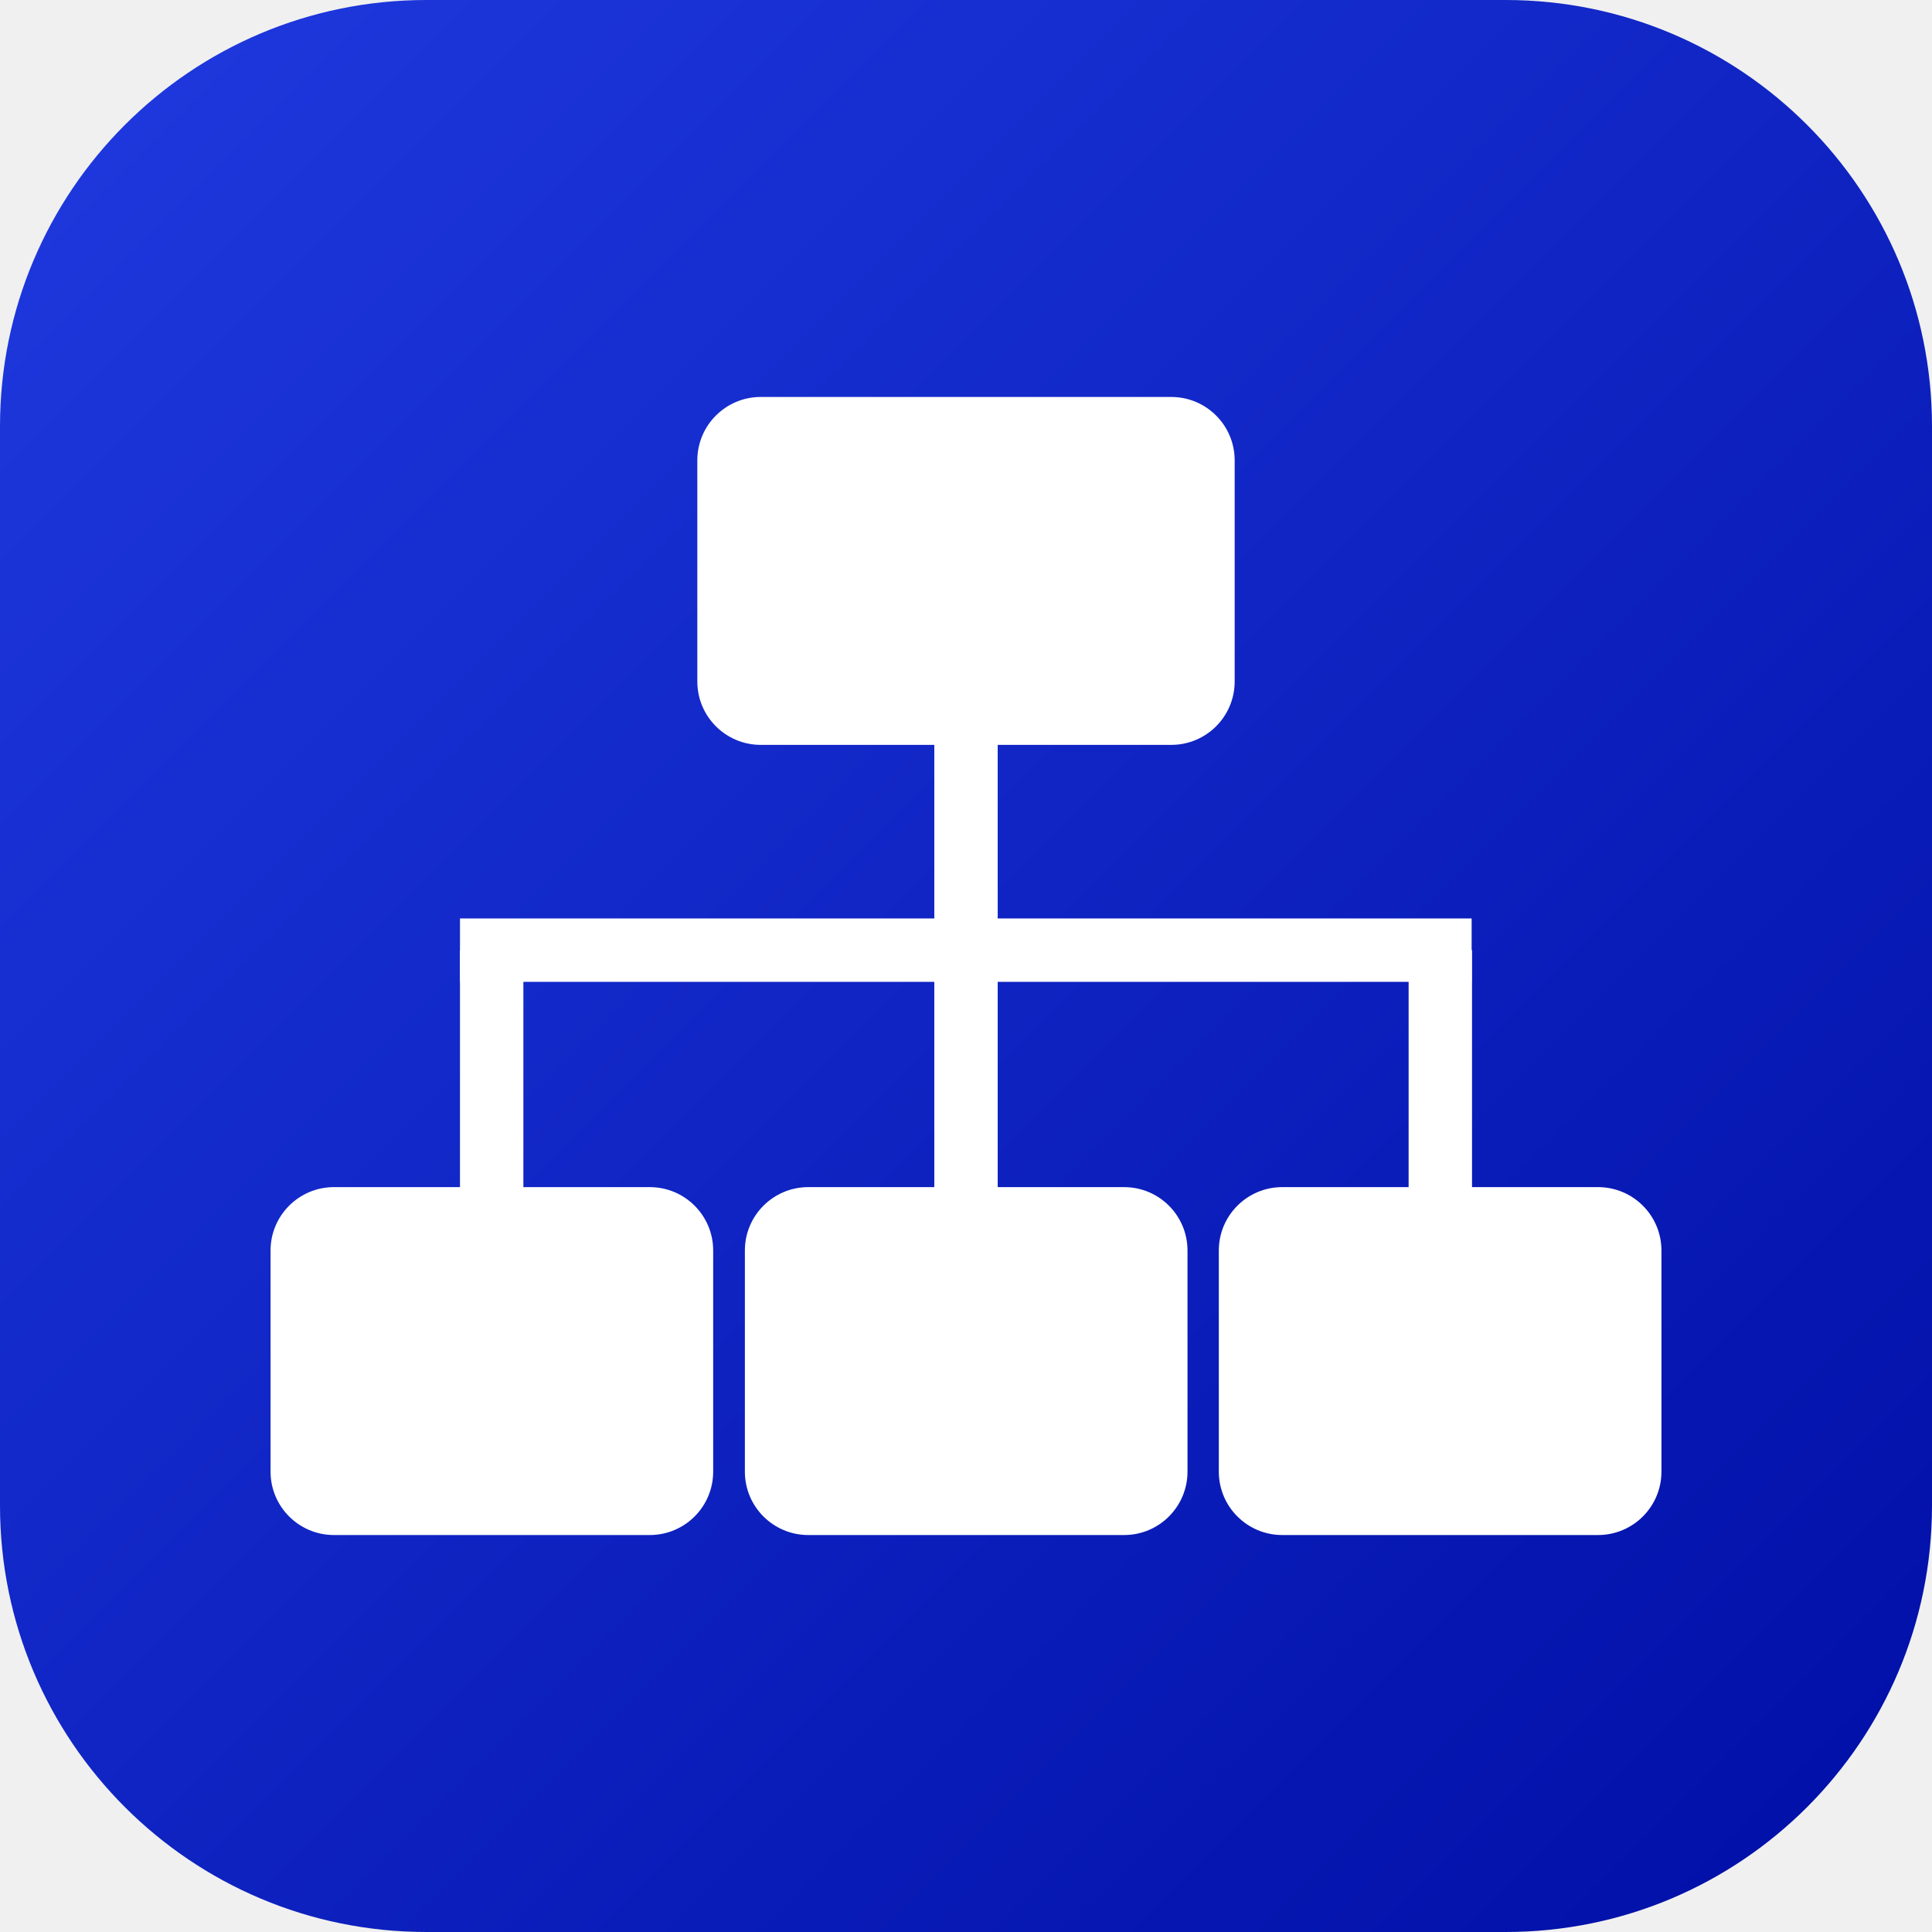
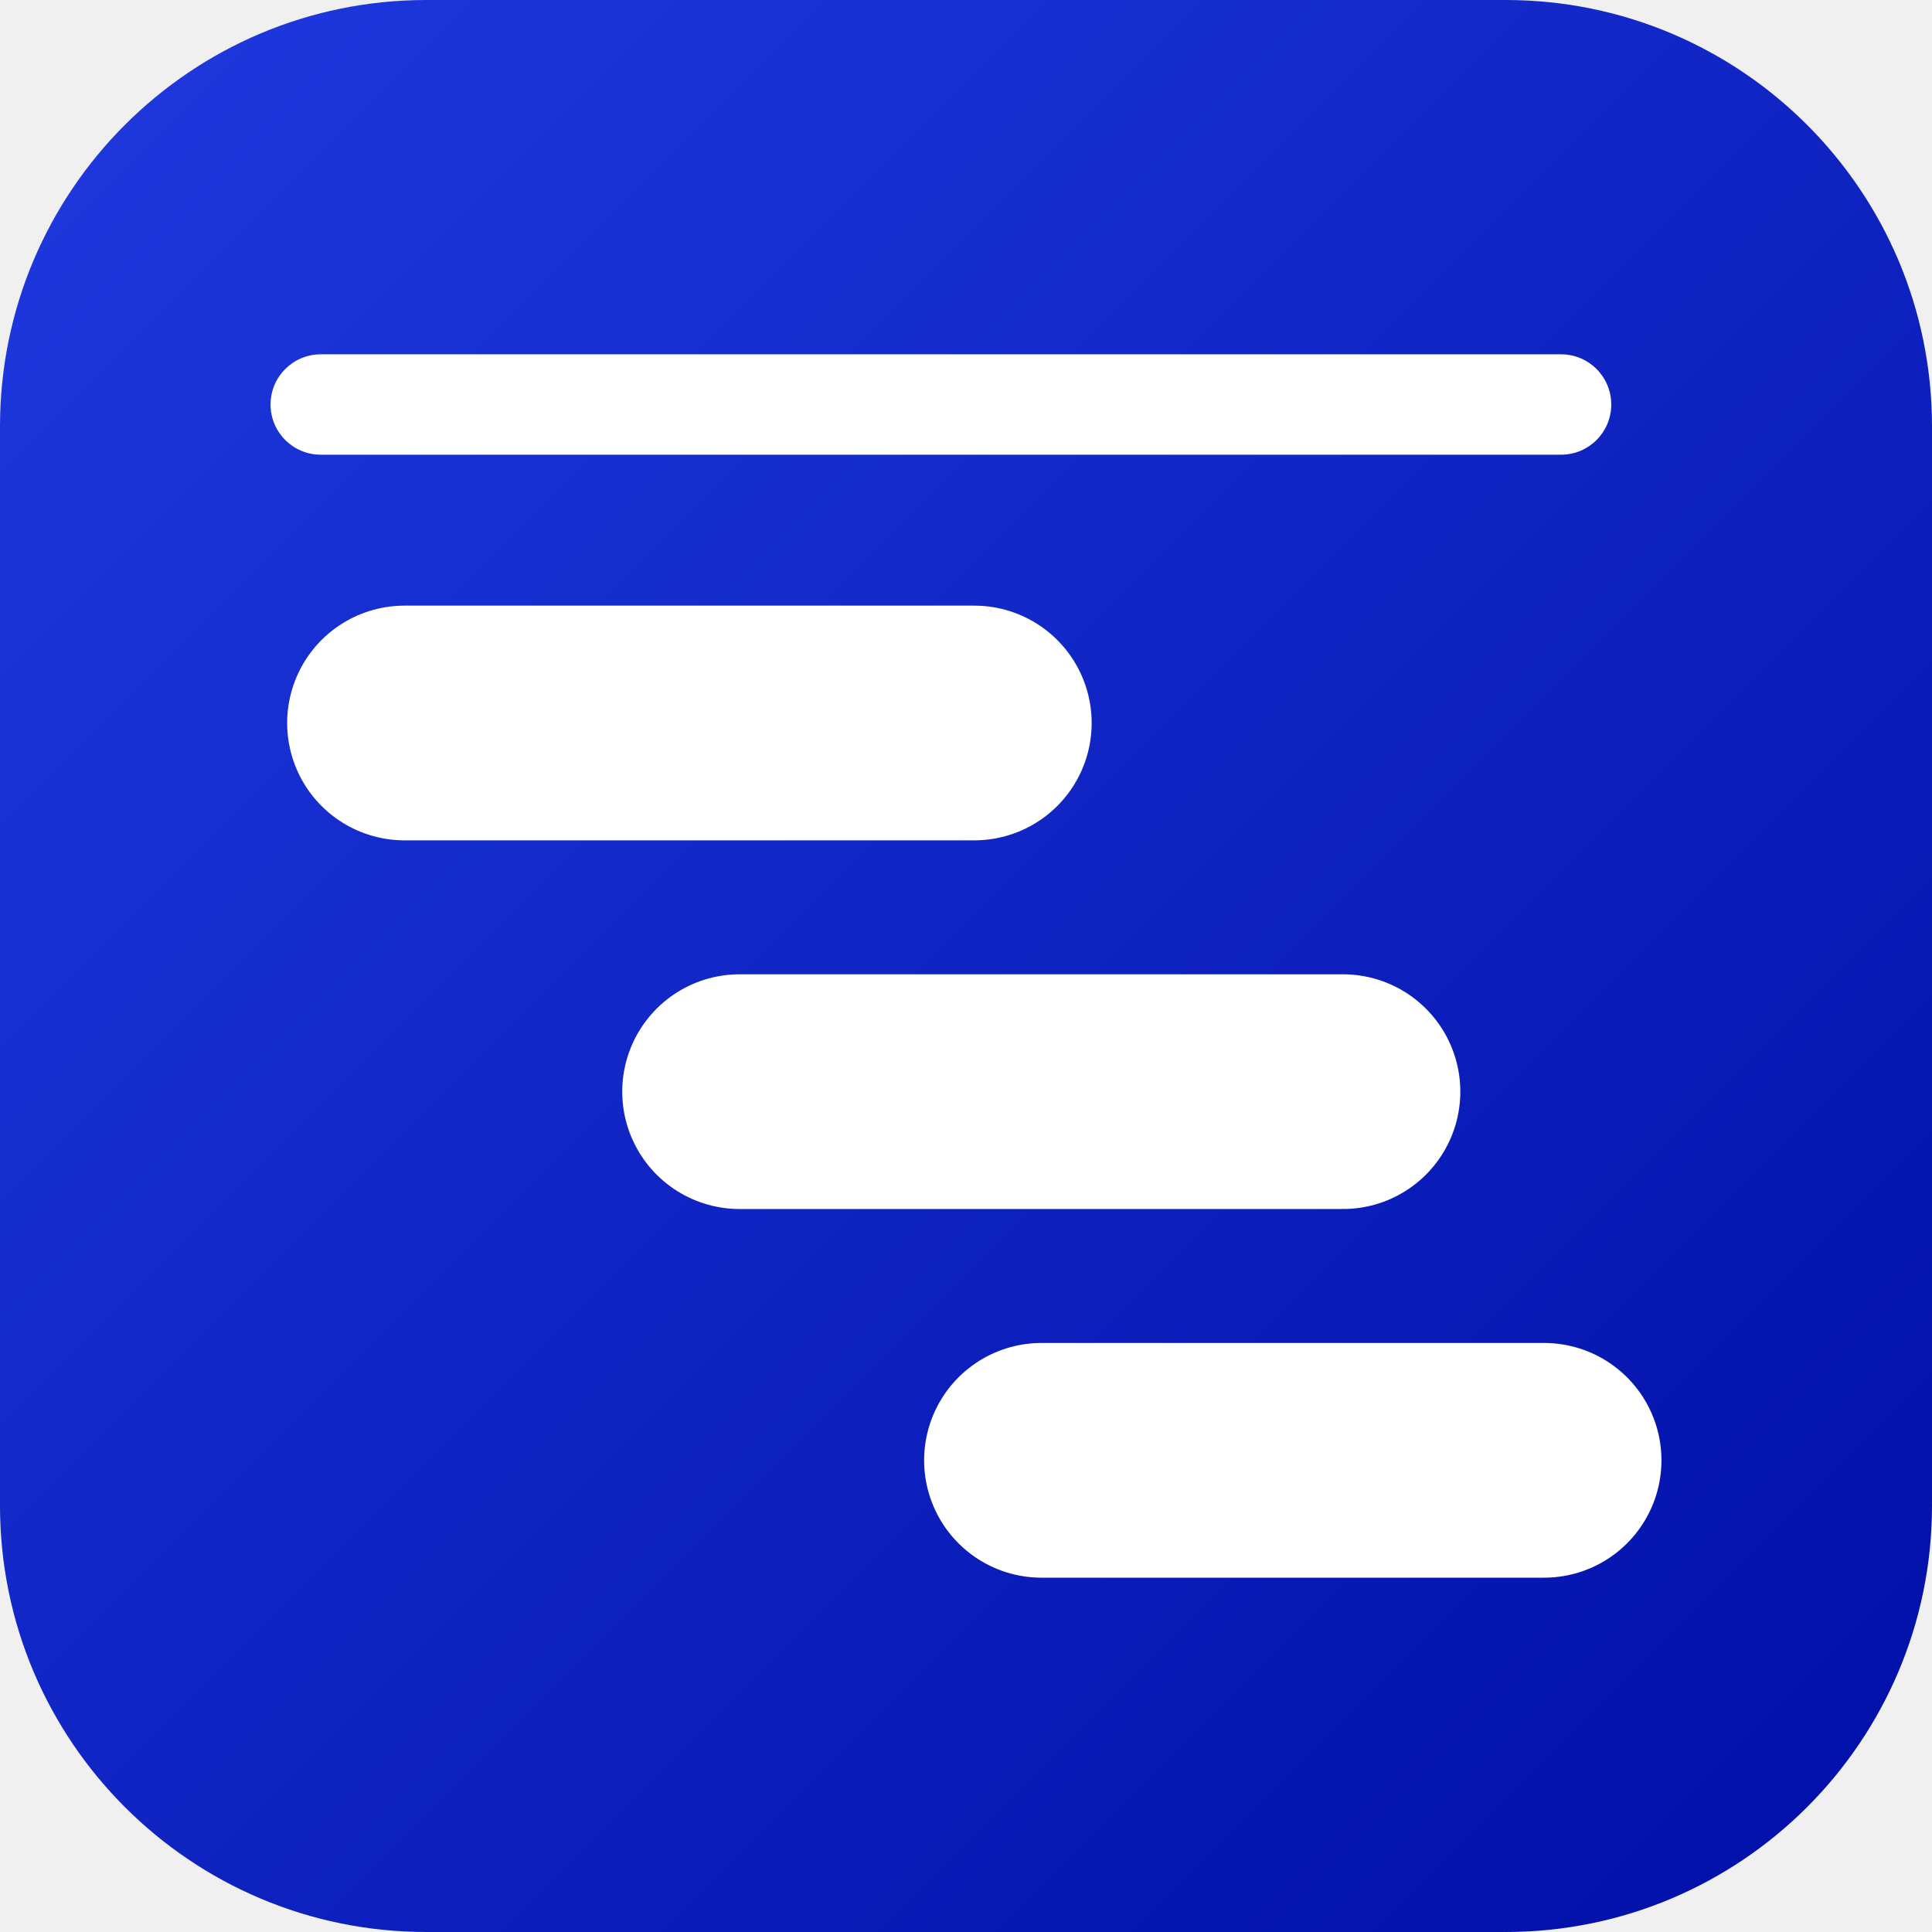
<svg xmlns="http://www.w3.org/2000/svg" viewBox="0 0 512 512">
  <defs>
    <linearGradient id="bg" x1="0" y1="0" x2="1" y2="1">
      <stop offset="0" stop-color="#1f3ae0" />
      <stop offset="1" stop-color="#000ea5" />
    </linearGradient>
  </defs>
  <rect width="512" height="512" rx="113" fill="url(#bg)" />
-   <rect x="184.8" y="105.2" width="142.4" height="92.2" rx="16.8" fill="#ffffff" />
-   <rect x="247.6" y="193.2" width="16.8" height="58.6" rx="0.0" fill="#ffffff" />
-   <rect x="121.9" y="243.4" width="268.1" height="16.8" rx="0.0" fill="#ffffff" />
-   <rect x="121.9" y="251.8" width="16.8" height="67.0" rx="0.0" fill="#ffffff" />
-   <rect x="247.6" y="251.8" width="16.8" height="67.0" rx="0.0" fill="#ffffff" />
-   <rect x="373.3" y="251.8" width="16.8" height="67.0" rx="0.0" fill="#ffffff" />
-   <rect x="71.7" y="314.6" width="117.3" height="92.2" rx="16.8" fill="#ffffff" />
-   <rect x="197.4" y="314.6" width="117.3" height="92.2" rx="16.8" fill="#ffffff" />
-   <rect x="323.0" y="314.6" width="117.3" height="92.2" rx="16.8" fill="#ffffff" />
+   <rect x="71.7" y="93.9" width="355.3" height="26.6" rx="13.3" fill="#ffffff" />
+   <line x1="107.2" y1="191.6" x2="258.2" y2="191.6" stroke="#ffffff" stroke-width="62.2" stroke-linecap="round" />
+   <line x1="196.0" y1="289.3" x2="355.9" y2="289.3" stroke="#ffffff" stroke-width="62.2" stroke-linecap="round" />
+   <line x1="276.0" y1="387.0" x2="409.2" y2="387.0" stroke="#ffffff" stroke-width="62.2" stroke-linecap="round" />
</svg>
